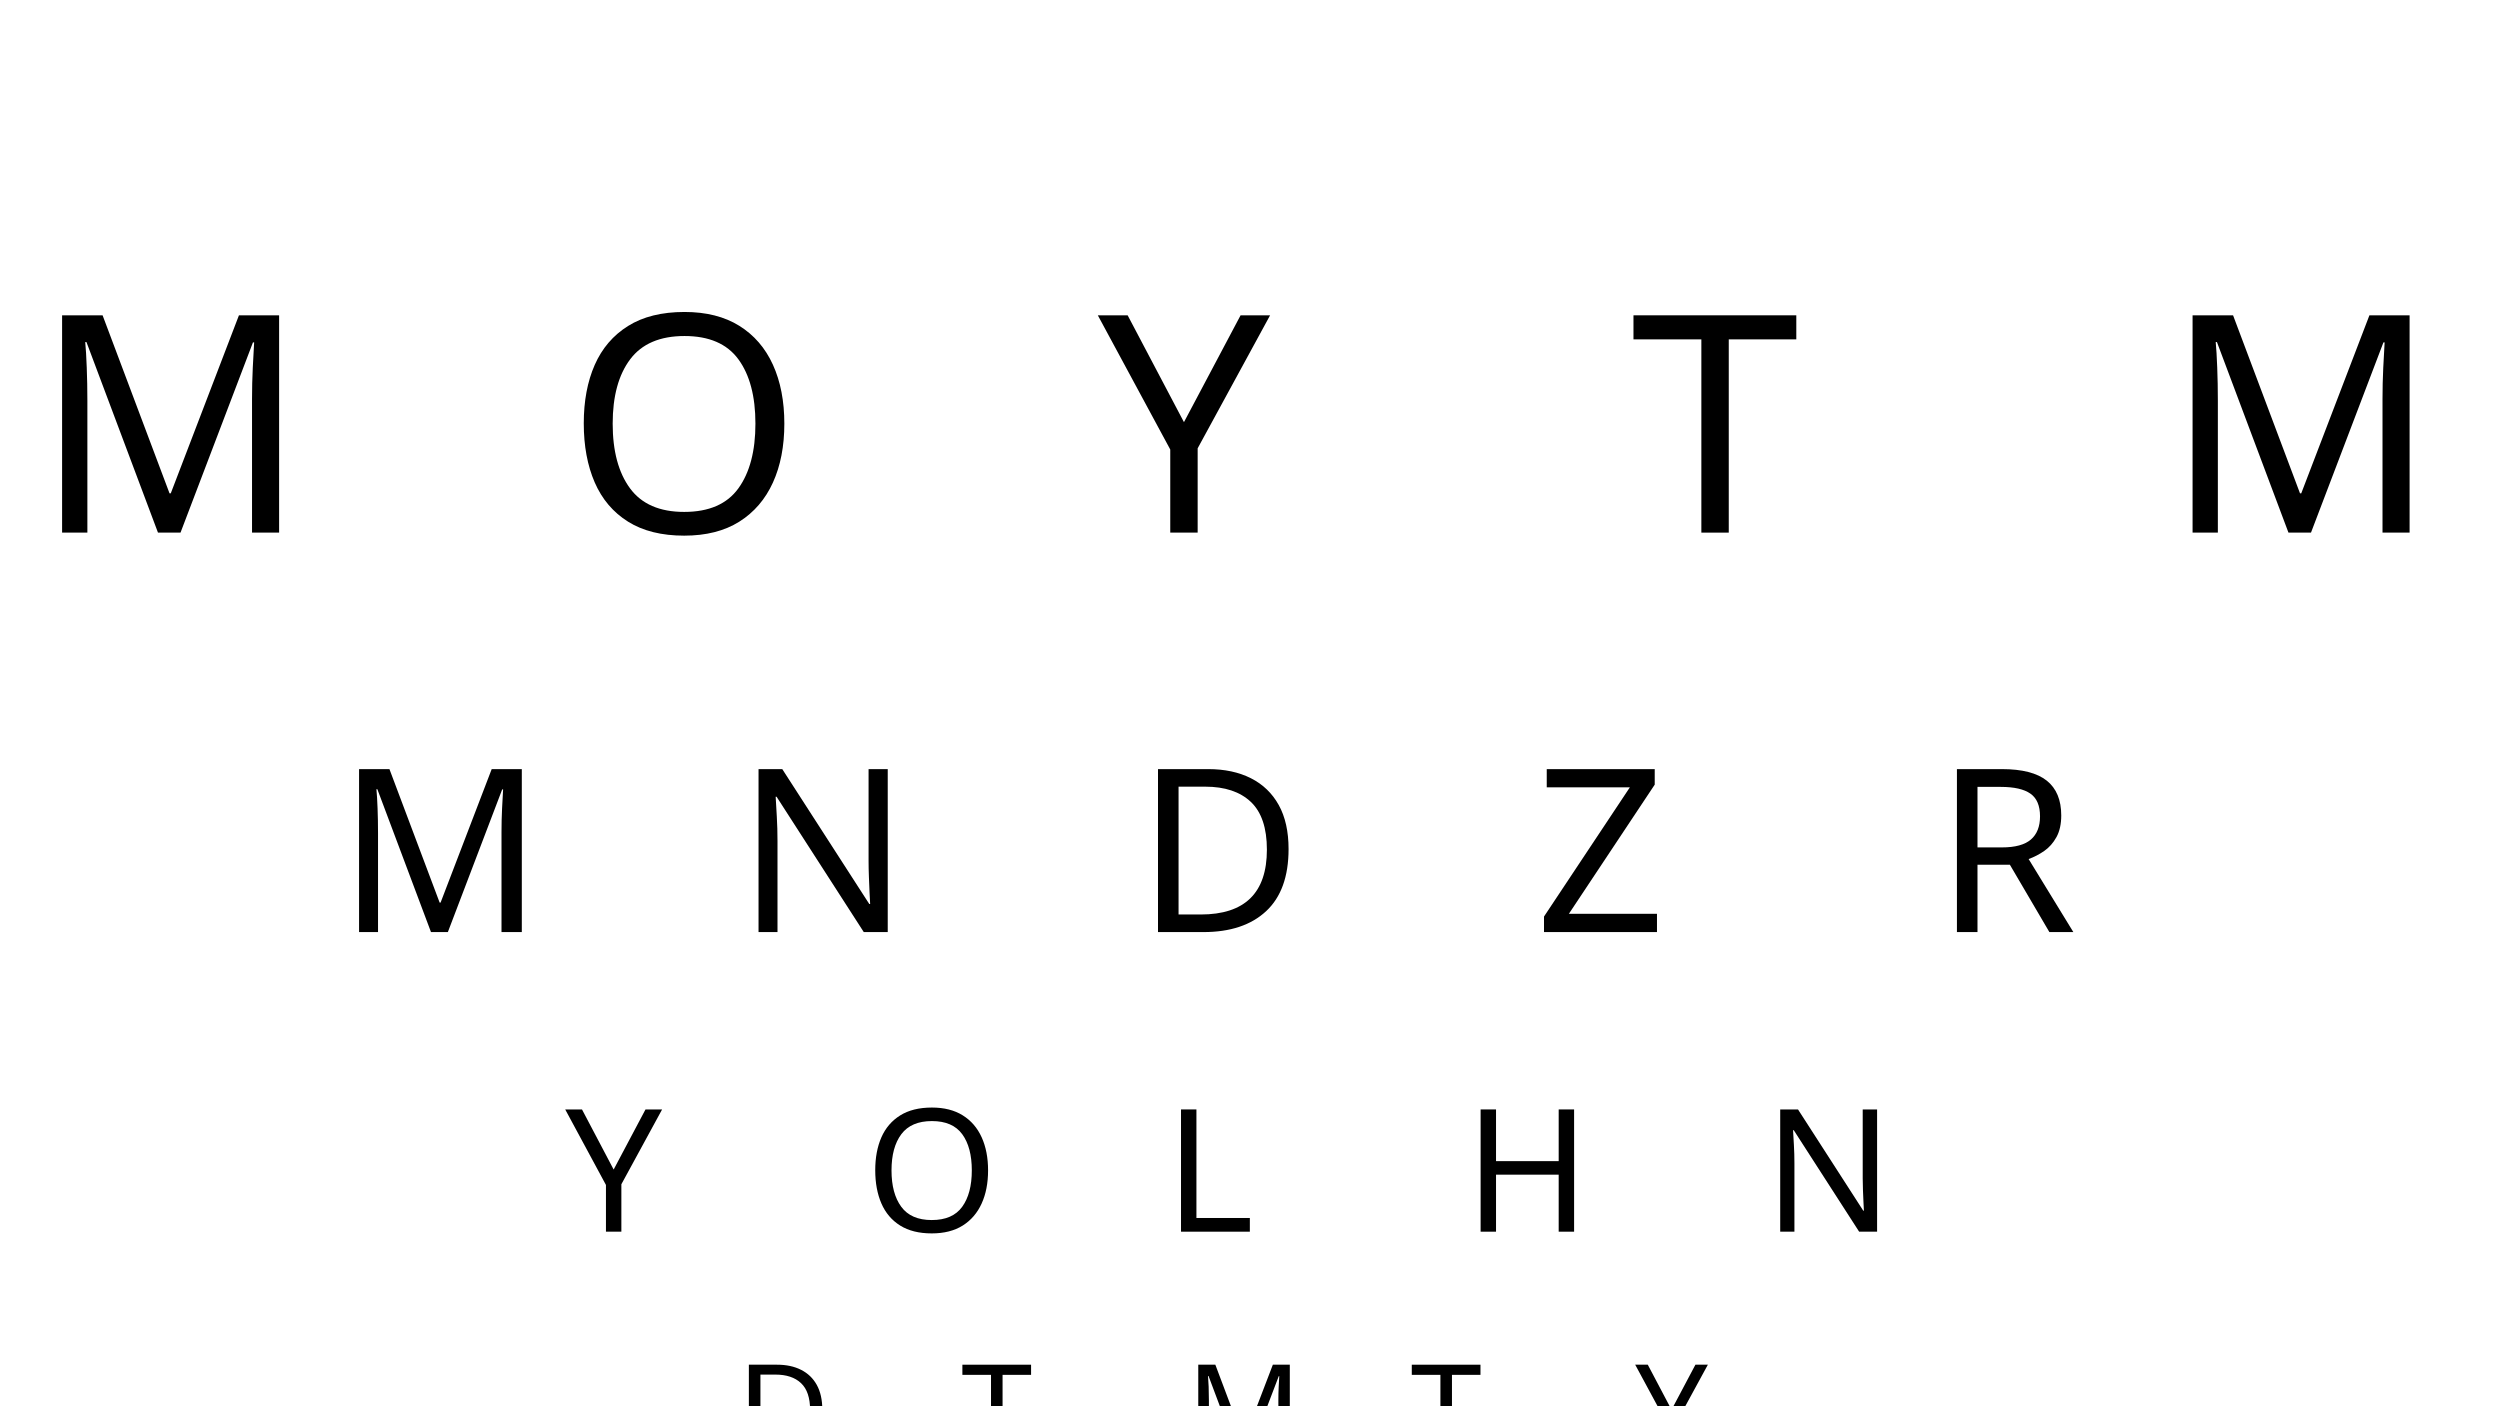
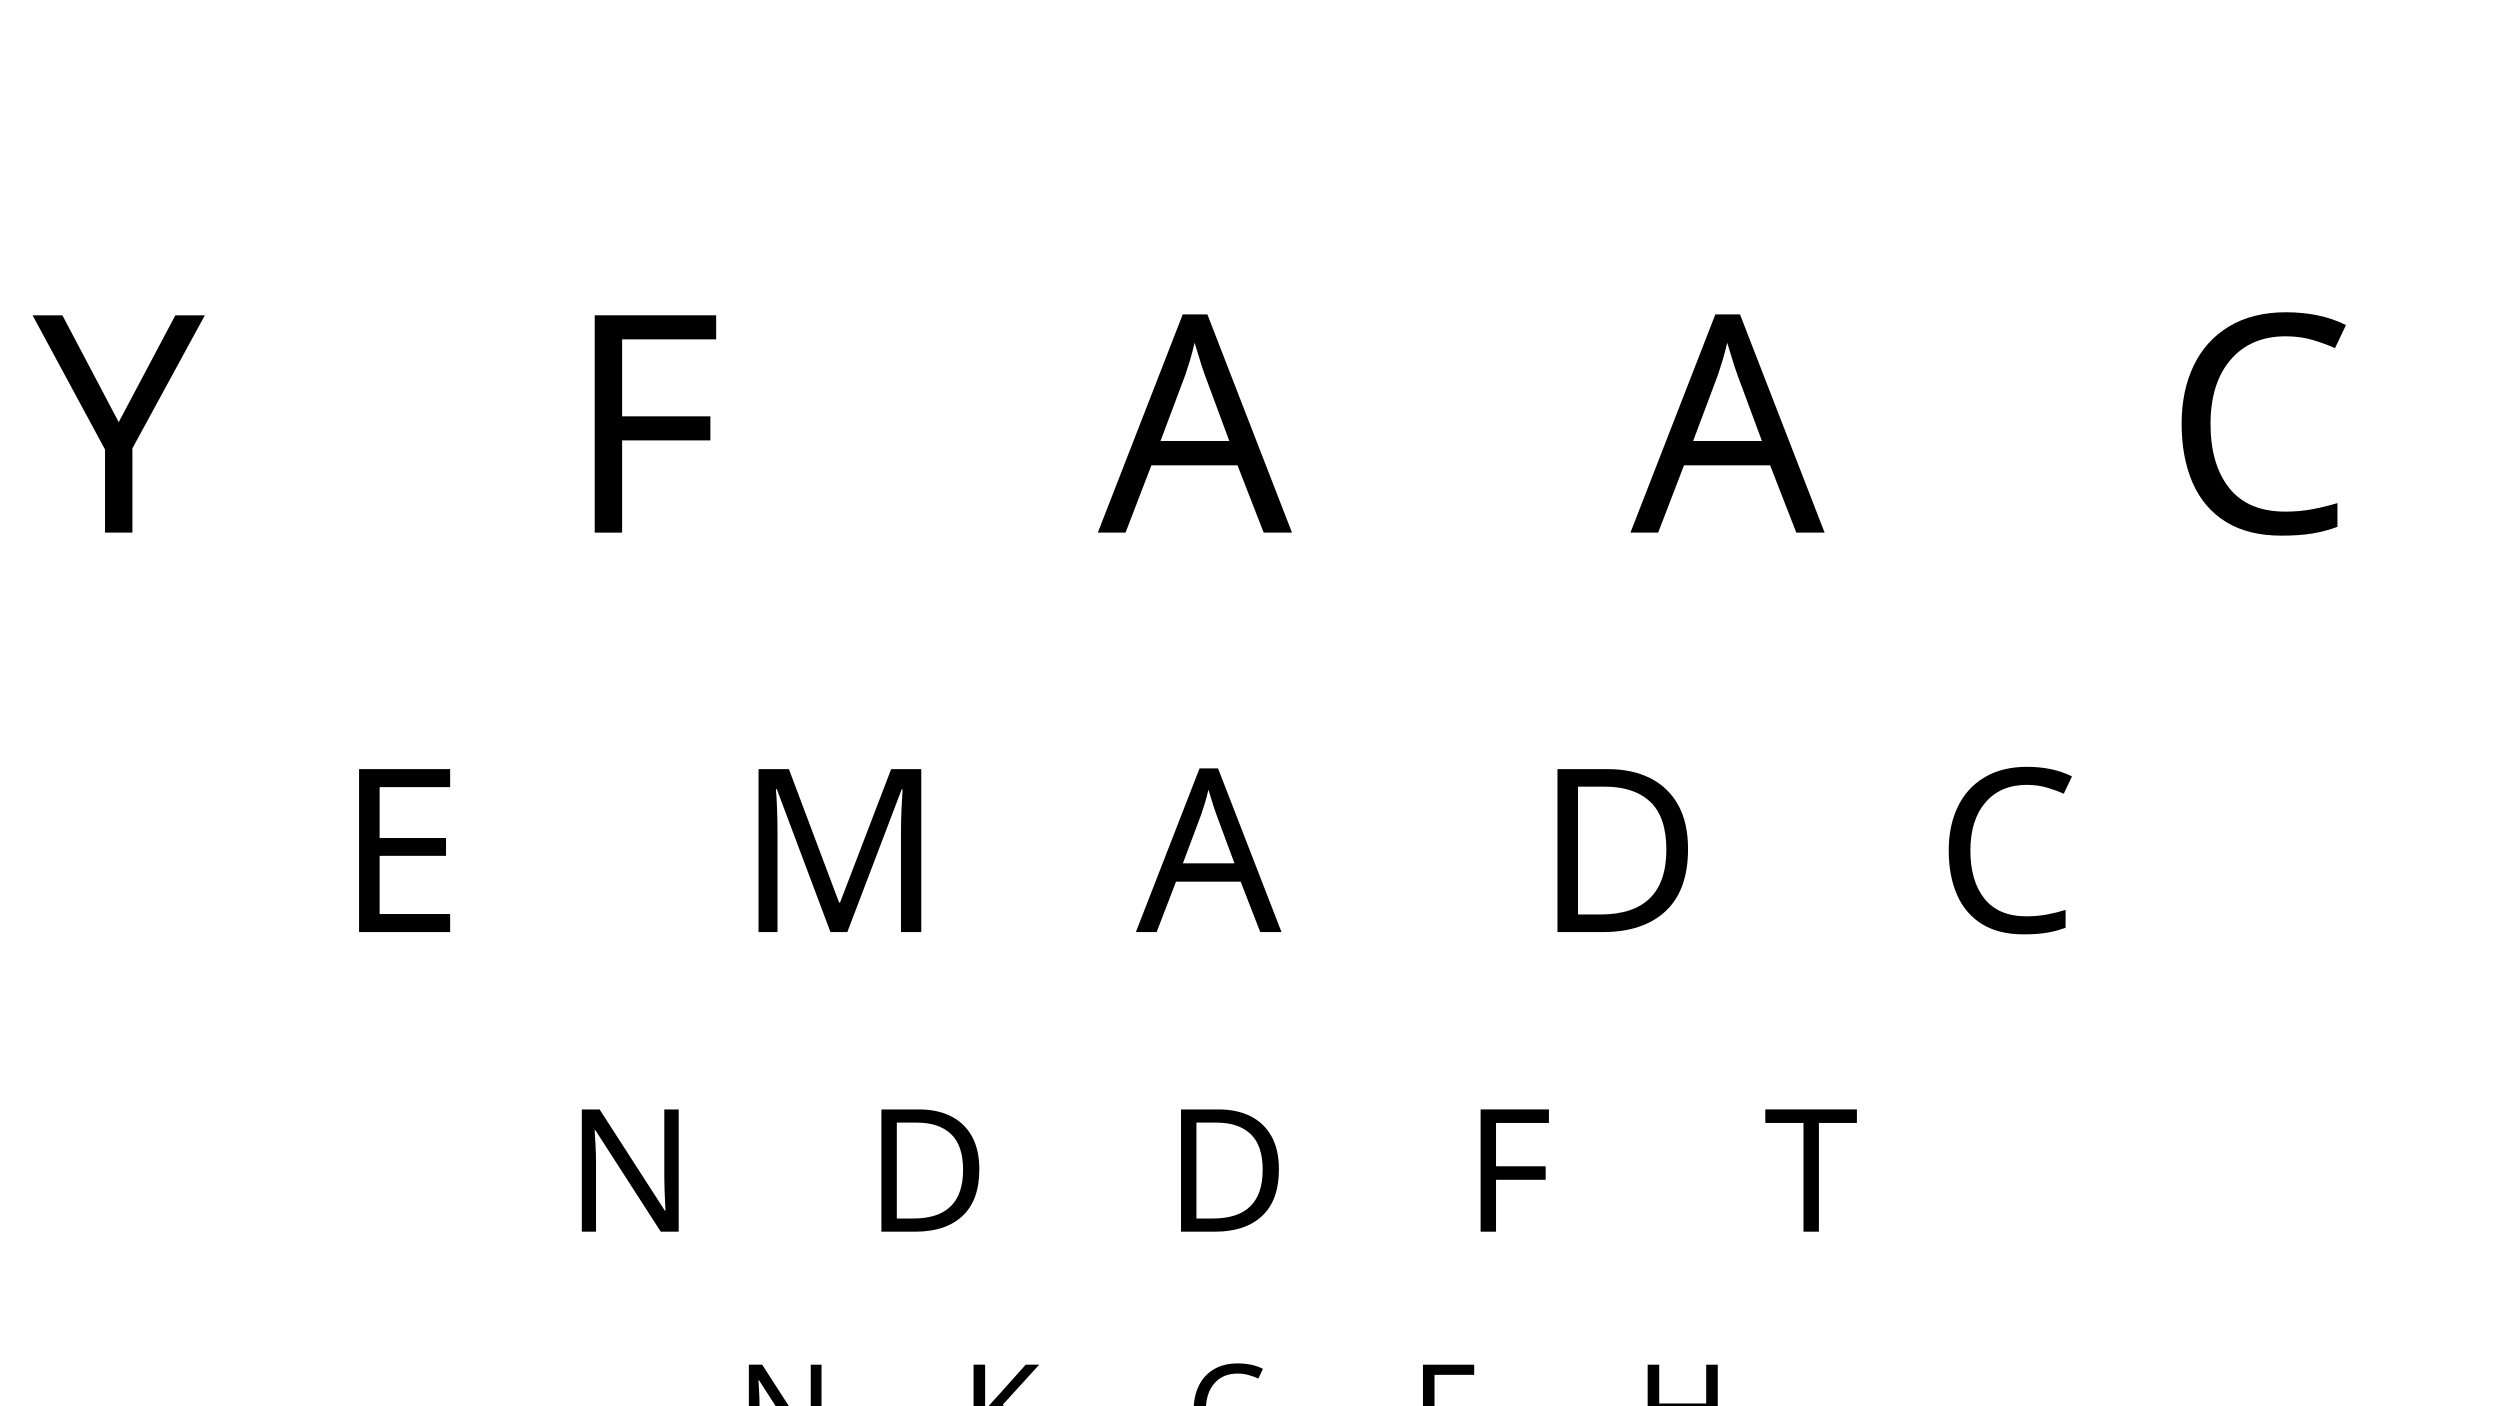
<svg xmlns="http://www.w3.org/2000/svg" version="1.1" width="1366" height="768">
  <defs>
    <style>@font-face { font-family: "Sloan"; src: url(./Sloan.otf); }</style>
  </defs>
-   <text x="17.803" y="291.024" font-size="166.299" font-family="Sloan">M</text>
-   <text x="308.827" y="291.024" font-size="166.299" font-family="Sloan">O</text>
-   <text x="599.85" y="291.024" font-size="166.299" font-family="Sloan">Y</text>
-   <text x="890.874" y="291.024" font-size="166.299" font-family="Sloan">T</text>
-   <text x="1181.898" y="291.024" font-size="166.299" font-family="Sloan">M</text>
-   <text x="184.102" y="509.291" font-size="124.724" font-family="Sloan">M</text>
-   <text x="402.37" y="509.291" font-size="124.724" font-family="Sloan">N</text>
-   <text x="620.638" y="509.291" font-size="124.724" font-family="Sloan">D</text>
-   <text x="838.906" y="509.291" font-size="124.724" font-family="Sloan">Z</text>
-   <text x="1057.173" y="509.291" font-size="124.724" font-family="Sloan">R</text>
-   <text x="308.827" y="672.992" font-size="93.543" font-family="Sloan">Y</text>
-   <text x="472.528" y="672.992" font-size="93.543" font-family="Sloan">O</text>
-   <text x="636.228" y="672.992" font-size="93.543" font-family="Sloan">L</text>
-   <text x="799.929" y="672.992" font-size="93.543" font-family="Sloan">H</text>
-   <text x="963.63" y="672.992" font-size="93.543" font-family="Sloan">N</text>
-   <text x="402.37" y="795.768" font-size="70.157" font-family="Sloan">D</text>
-   <text x="525.146" y="795.768" font-size="70.157" font-family="Sloan">T</text>
-   <text x="647.921" y="795.768" font-size="70.157" font-family="Sloan">M</text>
-   <text x="770.697" y="795.768" font-size="70.157" font-family="Sloan">T</text>
-   <text x="893.472" y="795.768" font-size="70.157" font-family="Sloan">Y</text>
-   <text x="472.528" y="887.849" font-size="52.618" font-family="Sloan">E</text>
-   <text x="564.609" y="887.849" font-size="52.618" font-family="Sloan">T</text>
-   <text x="656.691" y="887.849" font-size="52.618" font-family="Sloan">R</text>
-   <text x="748.773" y="887.849" font-size="52.618" font-family="Sloan">B</text>
-   <text x="840.854" y="887.849" font-size="52.618" font-family="Sloan">S</text>
-   <text x="525.146" y="956.911" font-size="39.464" font-family="Sloan">N</text>
-   <text x="594.207" y="956.911" font-size="39.464" font-family="Sloan">E</text>
+   <text x="17.803" y="291.024" font-size="166.299" font-family="Sloan">Y</text>
+   <text x="308.827" y="291.024" font-size="166.299" font-family="Sloan">F</text>
+   <text x="599.85" y="291.024" font-size="166.299" font-family="Sloan">A</text>
+   <text x="890.874" y="291.024" font-size="166.299" font-family="Sloan">A</text>
+   <text x="1181.898" y="291.024" font-size="166.299" font-family="Sloan">C</text>
+   <text x="184.102" y="509.291" font-size="124.724" font-family="Sloan">E</text>
+   <text x="402.37" y="509.291" font-size="124.724" font-family="Sloan">M</text>
+   <text x="620.638" y="509.291" font-size="124.724" font-family="Sloan">A</text>
+   <text x="838.906" y="509.291" font-size="124.724" font-family="Sloan">D</text>
+   <text x="1057.173" y="509.291" font-size="124.724" font-family="Sloan">C</text>
+   <text x="308.827" y="672.992" font-size="93.543" font-family="Sloan">N</text>
+   <text x="472.528" y="672.992" font-size="93.543" font-family="Sloan">D</text>
+   <text x="636.228" y="672.992" font-size="93.543" font-family="Sloan">D</text>
+   <text x="799.929" y="672.992" font-size="93.543" font-family="Sloan">F</text>
+   <text x="963.63" y="672.992" font-size="93.543" font-family="Sloan">T</text>
+   <text x="402.37" y="795.768" font-size="70.157" font-family="Sloan">N</text>
+   <text x="525.146" y="795.768" font-size="70.157" font-family="Sloan">K</text>
+   <text x="647.921" y="795.768" font-size="70.157" font-family="Sloan">C</text>
+   <text x="770.697" y="795.768" font-size="70.157" font-family="Sloan">F</text>
+   <text x="893.472" y="795.768" font-size="70.157" font-family="Sloan">H</text>
+   <text x="472.528" y="887.849" font-size="52.618" font-family="Sloan">K</text>
+   <text x="564.609" y="887.849" font-size="52.618" font-family="Sloan">F</text>
+   <text x="656.691" y="887.849" font-size="52.618" font-family="Sloan">H</text>
+   <text x="748.773" y="887.849" font-size="52.618" font-family="Sloan">N</text>
+   <text x="840.854" y="887.849" font-size="52.618" font-family="Sloan">C</text>
+   <text x="525.146" y="956.911" font-size="39.464" font-family="Sloan">F</text>
+   <text x="594.207" y="956.911" font-size="39.464" font-family="Sloan">D</text>
  <text x="663.268" y="956.911" font-size="39.464" font-family="Sloan">F</text>
-   <text x="732.329" y="956.911" font-size="39.464" font-family="Sloan">P</text>
-   <text x="801.391" y="956.911" font-size="39.464" font-family="Sloan">F</text>
-   <text x="564.609" y="1008.707" font-size="29.598" font-family="Sloan">R</text>
-   <text x="616.405" y="1008.707" font-size="29.598" font-family="Sloan">X</text>
-   <text x="668.201" y="1008.707" font-size="29.598" font-family="Sloan">E</text>
-   <text x="719.997" y="1008.707" font-size="29.598" font-family="Sloan">N</text>
-   <text x="771.793" y="1008.707" font-size="29.598" font-family="Sloan">X</text>
-   <text x="594.207" y="1047.554" font-size="22.198" font-family="Sloan">E</text>
-   <text x="633.054" y="1047.554" font-size="22.198" font-family="Sloan">D</text>
-   <text x="671.901" y="1047.554" font-size="22.198" font-family="Sloan">E</text>
-   <text x="710.748" y="1047.554" font-size="22.198" font-family="Sloan">N</text>
-   <text x="749.595" y="1047.554" font-size="22.198" font-family="Sloan">M</text>
-   <text x="616.405" y="1076.689" font-size="16.649" font-family="Sloan">R</text>
-   <text x="645.54" y="1076.689" font-size="16.649" font-family="Sloan">P</text>
-   <text x="674.676" y="1076.689" font-size="16.649" font-family="Sloan">Z</text>
-   <text x="703.811" y="1076.689" font-size="16.649" font-family="Sloan">C</text>
-   <text x="732.946" y="1076.689" font-size="16.649" font-family="Sloan">E</text>
-   <text x="633.054" y="1098.54" font-size="12.487" font-family="Sloan">B</text>
-   <text x="654.905" y="1098.54" font-size="12.487" font-family="Sloan">F</text>
-   <text x="676.757" y="1098.54" font-size="12.487" font-family="Sloan">R</text>
-   <text x="698.608" y="1098.54" font-size="12.487" font-family="Sloan">A</text>
-   <text x="720.46" y="1098.54" font-size="12.487" font-family="Sloan">K</text>
-   <text x="645.54" y="1114.929" font-size="9.365" font-family="Sloan">R</text>
-   <text x="661.929" y="1114.929" font-size="9.365" font-family="Sloan">X</text>
-   <text x="678.317" y="1114.929" font-size="9.365" font-family="Sloan">D</text>
-   <text x="694.706" y="1114.929" font-size="9.365" font-family="Sloan">P</text>
-   <text x="711.095" y="1114.929" font-size="9.365" font-family="Sloan">K</text>
-   <text x="654.905" y="1127.22" font-size="7.024" font-family="Sloan">X</text>
-   <text x="667.197" y="1127.22" font-size="7.024" font-family="Sloan">S</text>
+   <text x="732.329" y="956.911" font-size="39.464" font-family="Sloan">D</text>
+   <text x="801.391" y="956.911" font-size="39.464" font-family="Sloan">K</text>
+   <text x="564.609" y="1008.707" font-size="29.598" font-family="Sloan">B</text>
+   <text x="616.405" y="1008.707" font-size="29.598" font-family="Sloan">D</text>
+   <text x="668.201" y="1008.707" font-size="29.598" font-family="Sloan">L</text>
+   <text x="719.997" y="1008.707" font-size="29.598" font-family="Sloan">B</text>
+   <text x="771.793" y="1008.707" font-size="29.598" font-family="Sloan">P</text>
+   <text x="594.207" y="1047.554" font-size="22.198" font-family="Sloan">R</text>
+   <text x="633.054" y="1047.554" font-size="22.198" font-family="Sloan">L</text>
+   <text x="671.901" y="1047.554" font-size="22.198" font-family="Sloan">B</text>
+   <text x="710.748" y="1047.554" font-size="22.198" font-family="Sloan">X</text>
+   <text x="749.595" y="1047.554" font-size="22.198" font-family="Sloan">C</text>
+   <text x="616.405" y="1076.689" font-size="16.649" font-family="Sloan">P</text>
+   <text x="645.54" y="1076.689" font-size="16.649" font-family="Sloan">D</text>
+   <text x="674.676" y="1076.689" font-size="16.649" font-family="Sloan">B</text>
+   <text x="703.811" y="1076.689" font-size="16.649" font-family="Sloan">X</text>
+   <text x="732.946" y="1076.689" font-size="16.649" font-family="Sloan">T</text>
+   <text x="633.054" y="1098.54" font-size="12.487" font-family="Sloan">T</text>
+   <text x="654.905" y="1098.54" font-size="12.487" font-family="Sloan">T</text>
+   <text x="676.757" y="1098.54" font-size="12.487" font-family="Sloan">B</text>
+   <text x="698.608" y="1098.54" font-size="12.487" font-family="Sloan">X</text>
+   <text x="720.46" y="1098.54" font-size="12.487" font-family="Sloan">L</text>
+   <text x="645.54" y="1114.929" font-size="9.365" font-family="Sloan">X</text>
+   <text x="661.929" y="1114.929" font-size="9.365" font-family="Sloan">K</text>
+   <text x="678.317" y="1114.929" font-size="9.365" font-family="Sloan">H</text>
+   <text x="694.706" y="1114.929" font-size="9.365" font-family="Sloan">F</text>
+   <text x="711.095" y="1114.929" font-size="9.365" font-family="Sloan">P</text>
+   <text x="654.905" y="1127.22" font-size="7.024" font-family="Sloan">E</text>
+   <text x="667.197" y="1127.22" font-size="7.024" font-family="Sloan">H</text>
  <text x="679.488" y="1127.22" font-size="7.024" font-family="Sloan">R</text>
-   <text x="691.78" y="1127.22" font-size="7.024" font-family="Sloan">R</text>
-   <text x="704.071" y="1127.22" font-size="7.024" font-family="Sloan">C</text>
-   <text x="661.929" y="1136.439" font-size="5.268" font-family="Sloan">E</text>
-   <text x="671.148" y="1136.439" font-size="5.268" font-family="Sloan">D</text>
-   <text x="680.366" y="1136.439" font-size="5.268" font-family="Sloan">H</text>
-   <text x="689.585" y="1136.439" font-size="5.268" font-family="Sloan">T</text>
-   <text x="698.803" y="1136.439" font-size="5.268" font-family="Sloan">N</text>
-   <text x="667.197" y="1143.353" font-size="3.951" font-family="Sloan">E</text>
-   <text x="674.111" y="1143.353" font-size="3.951" font-family="Sloan">S</text>
-   <text x="681.025" y="1143.353" font-size="3.951" font-family="Sloan">T</text>
-   <text x="687.938" y="1143.353" font-size="3.951" font-family="Sloan">C</text>
-   <text x="694.852" y="1143.353" font-size="3.951" font-family="Sloan">F</text>
-   <text x="671.148" y="1148.538" font-size="2.963" font-family="Sloan">M</text>
-   <text x="676.333" y="1148.538" font-size="2.963" font-family="Sloan">A</text>
-   <text x="681.519" y="1148.538" font-size="2.963" font-family="Sloan">P</text>
-   <text x="686.704" y="1148.538" font-size="2.963" font-family="Sloan">A</text>
-   <text x="691.889" y="1148.538" font-size="2.963" font-family="Sloan">N</text>
-   <text x="674.111" y="1152.427" font-size="2.222" font-family="Sloan">Z</text>
-   <text x="678" y="1152.427" font-size="2.222" font-family="Sloan">O</text>
-   <text x="681.889" y="1152.427" font-size="2.222" font-family="Sloan">T</text>
-   <text x="685.778" y="1152.427" font-size="2.222" font-family="Sloan">H</text>
-   <text x="689.667" y="1152.427" font-size="2.222" font-family="Sloan">M</text>
-   <text x="676.333" y="1155.344" font-size="1.667" font-family="Sloan">C</text>
+   <text x="691.78" y="1127.22" font-size="7.024" font-family="Sloan">F</text>
+   <text x="704.071" y="1127.22" font-size="7.024" font-family="Sloan">F</text>
+   <text x="661.929" y="1136.439" font-size="5.268" font-family="Sloan">M</text>
+   <text x="671.148" y="1136.439" font-size="5.268" font-family="Sloan">Y</text>
+   <text x="680.366" y="1136.439" font-size="5.268" font-family="Sloan">P</text>
+   <text x="689.585" y="1136.439" font-size="5.268" font-family="Sloan">C</text>
+   <text x="698.803" y="1136.439" font-size="5.268" font-family="Sloan">P</text>
+   <text x="667.197" y="1143.353" font-size="3.951" font-family="Sloan">C</text>
+   <text x="674.111" y="1143.353" font-size="3.951" font-family="Sloan">C</text>
+   <text x="681.025" y="1143.353" font-size="3.951" font-family="Sloan">A</text>
+   <text x="687.938" y="1143.353" font-size="3.951" font-family="Sloan">F</text>
+   <text x="694.852" y="1143.353" font-size="3.951" font-family="Sloan">C</text>
+   <text x="671.148" y="1148.538" font-size="2.963" font-family="Sloan">S</text>
+   <text x="676.333" y="1148.538" font-size="2.963" font-family="Sloan">Z</text>
+   <text x="681.519" y="1148.538" font-size="2.963" font-family="Sloan">Z</text>
+   <text x="686.704" y="1148.538" font-size="2.963" font-family="Sloan">B</text>
+   <text x="691.889" y="1148.538" font-size="2.963" font-family="Sloan">K</text>
+   <text x="674.111" y="1152.427" font-size="2.222" font-family="Sloan">Y</text>
+   <text x="678" y="1152.427" font-size="2.222" font-family="Sloan">L</text>
+   <text x="681.889" y="1152.427" font-size="2.222" font-family="Sloan">A</text>
+   <text x="685.778" y="1152.427" font-size="2.222" font-family="Sloan">X</text>
+   <text x="689.667" y="1152.427" font-size="2.222" font-family="Sloan">P</text>
+   <text x="676.333" y="1155.344" font-size="1.667" font-family="Sloan">A</text>
  <text x="679.25" y="1155.344" font-size="1.667" font-family="Sloan">Y</text>
-   <text x="682.167" y="1155.344" font-size="1.667" font-family="Sloan">H</text>
-   <text x="685.083" y="1155.344" font-size="1.667" font-family="Sloan">S</text>
-   <text x="688" y="1155.344" font-size="1.667" font-family="Sloan">C</text>
-   <text x="678" y="1157.532" font-size="1.25" font-family="Sloan">F</text>
-   <text x="680.187" y="1157.532" font-size="1.25" font-family="Sloan">L</text>
-   <text x="682.375" y="1157.532" font-size="1.25" font-family="Sloan">T</text>
-   <text x="684.563" y="1157.532" font-size="1.25" font-family="Sloan">T</text>
-   <text x="686.75" y="1157.532" font-size="1.25" font-family="Sloan">R</text>
-   <text x="679.25" y="1159.172" font-size="0.938" font-family="Sloan">L</text>
-   <text x="680.891" y="1159.172" font-size="0.938" font-family="Sloan">S</text>
-   <text x="682.531" y="1159.172" font-size="0.938" font-family="Sloan">P</text>
-   <text x="684.172" y="1159.172" font-size="0.938" font-family="Sloan">R</text>
-   <text x="685.813" y="1159.172" font-size="0.938" font-family="Sloan">M</text>
-   <text x="680.187" y="1160.403" font-size="0.703" font-family="Sloan">K</text>
-   <text x="681.418" y="1160.403" font-size="0.703" font-family="Sloan">Z</text>
-   <text x="682.648" y="1160.403" font-size="0.703" font-family="Sloan">M</text>
-   <text x="683.879" y="1160.403" font-size="0.703" font-family="Sloan">H</text>
-   <text x="685.11" y="1160.403" font-size="0.703" font-family="Sloan">B</text>
+   <text x="682.167" y="1155.344" font-size="1.667" font-family="Sloan">Z</text>
+   <text x="685.083" y="1155.344" font-size="1.667" font-family="Sloan">K</text>
+   <text x="688" y="1155.344" font-size="1.667" font-family="Sloan">N</text>
+   <text x="678" y="1157.532" font-size="1.25" font-family="Sloan">L</text>
+   <text x="680.187" y="1157.532" font-size="1.25" font-family="Sloan">B</text>
+   <text x="682.375" y="1157.532" font-size="1.25" font-family="Sloan">S</text>
+   <text x="684.563" y="1157.532" font-size="1.25" font-family="Sloan">Y</text>
+   <text x="686.75" y="1157.532" font-size="1.25" font-family="Sloan">Y</text>
+   <text x="679.25" y="1159.172" font-size="0.938" font-family="Sloan">Y</text>
+   <text x="680.891" y="1159.172" font-size="0.938" font-family="Sloan">P</text>
+   <text x="682.531" y="1159.172" font-size="0.938" font-family="Sloan">A</text>
+   <text x="684.172" y="1159.172" font-size="0.938" font-family="Sloan">K</text>
+   <text x="685.813" y="1159.172" font-size="0.938" font-family="Sloan">D</text>
+   <text x="680.187" y="1160.403" font-size="0.703" font-family="Sloan">R</text>
+   <text x="681.418" y="1160.403" font-size="0.703" font-family="Sloan">N</text>
+   <text x="682.648" y="1160.403" font-size="0.703" font-family="Sloan">C</text>
+   <text x="683.879" y="1160.403" font-size="0.703" font-family="Sloan">X</text>
+   <text x="685.11" y="1160.403" font-size="0.703" font-family="Sloan">Z</text>
</svg>
